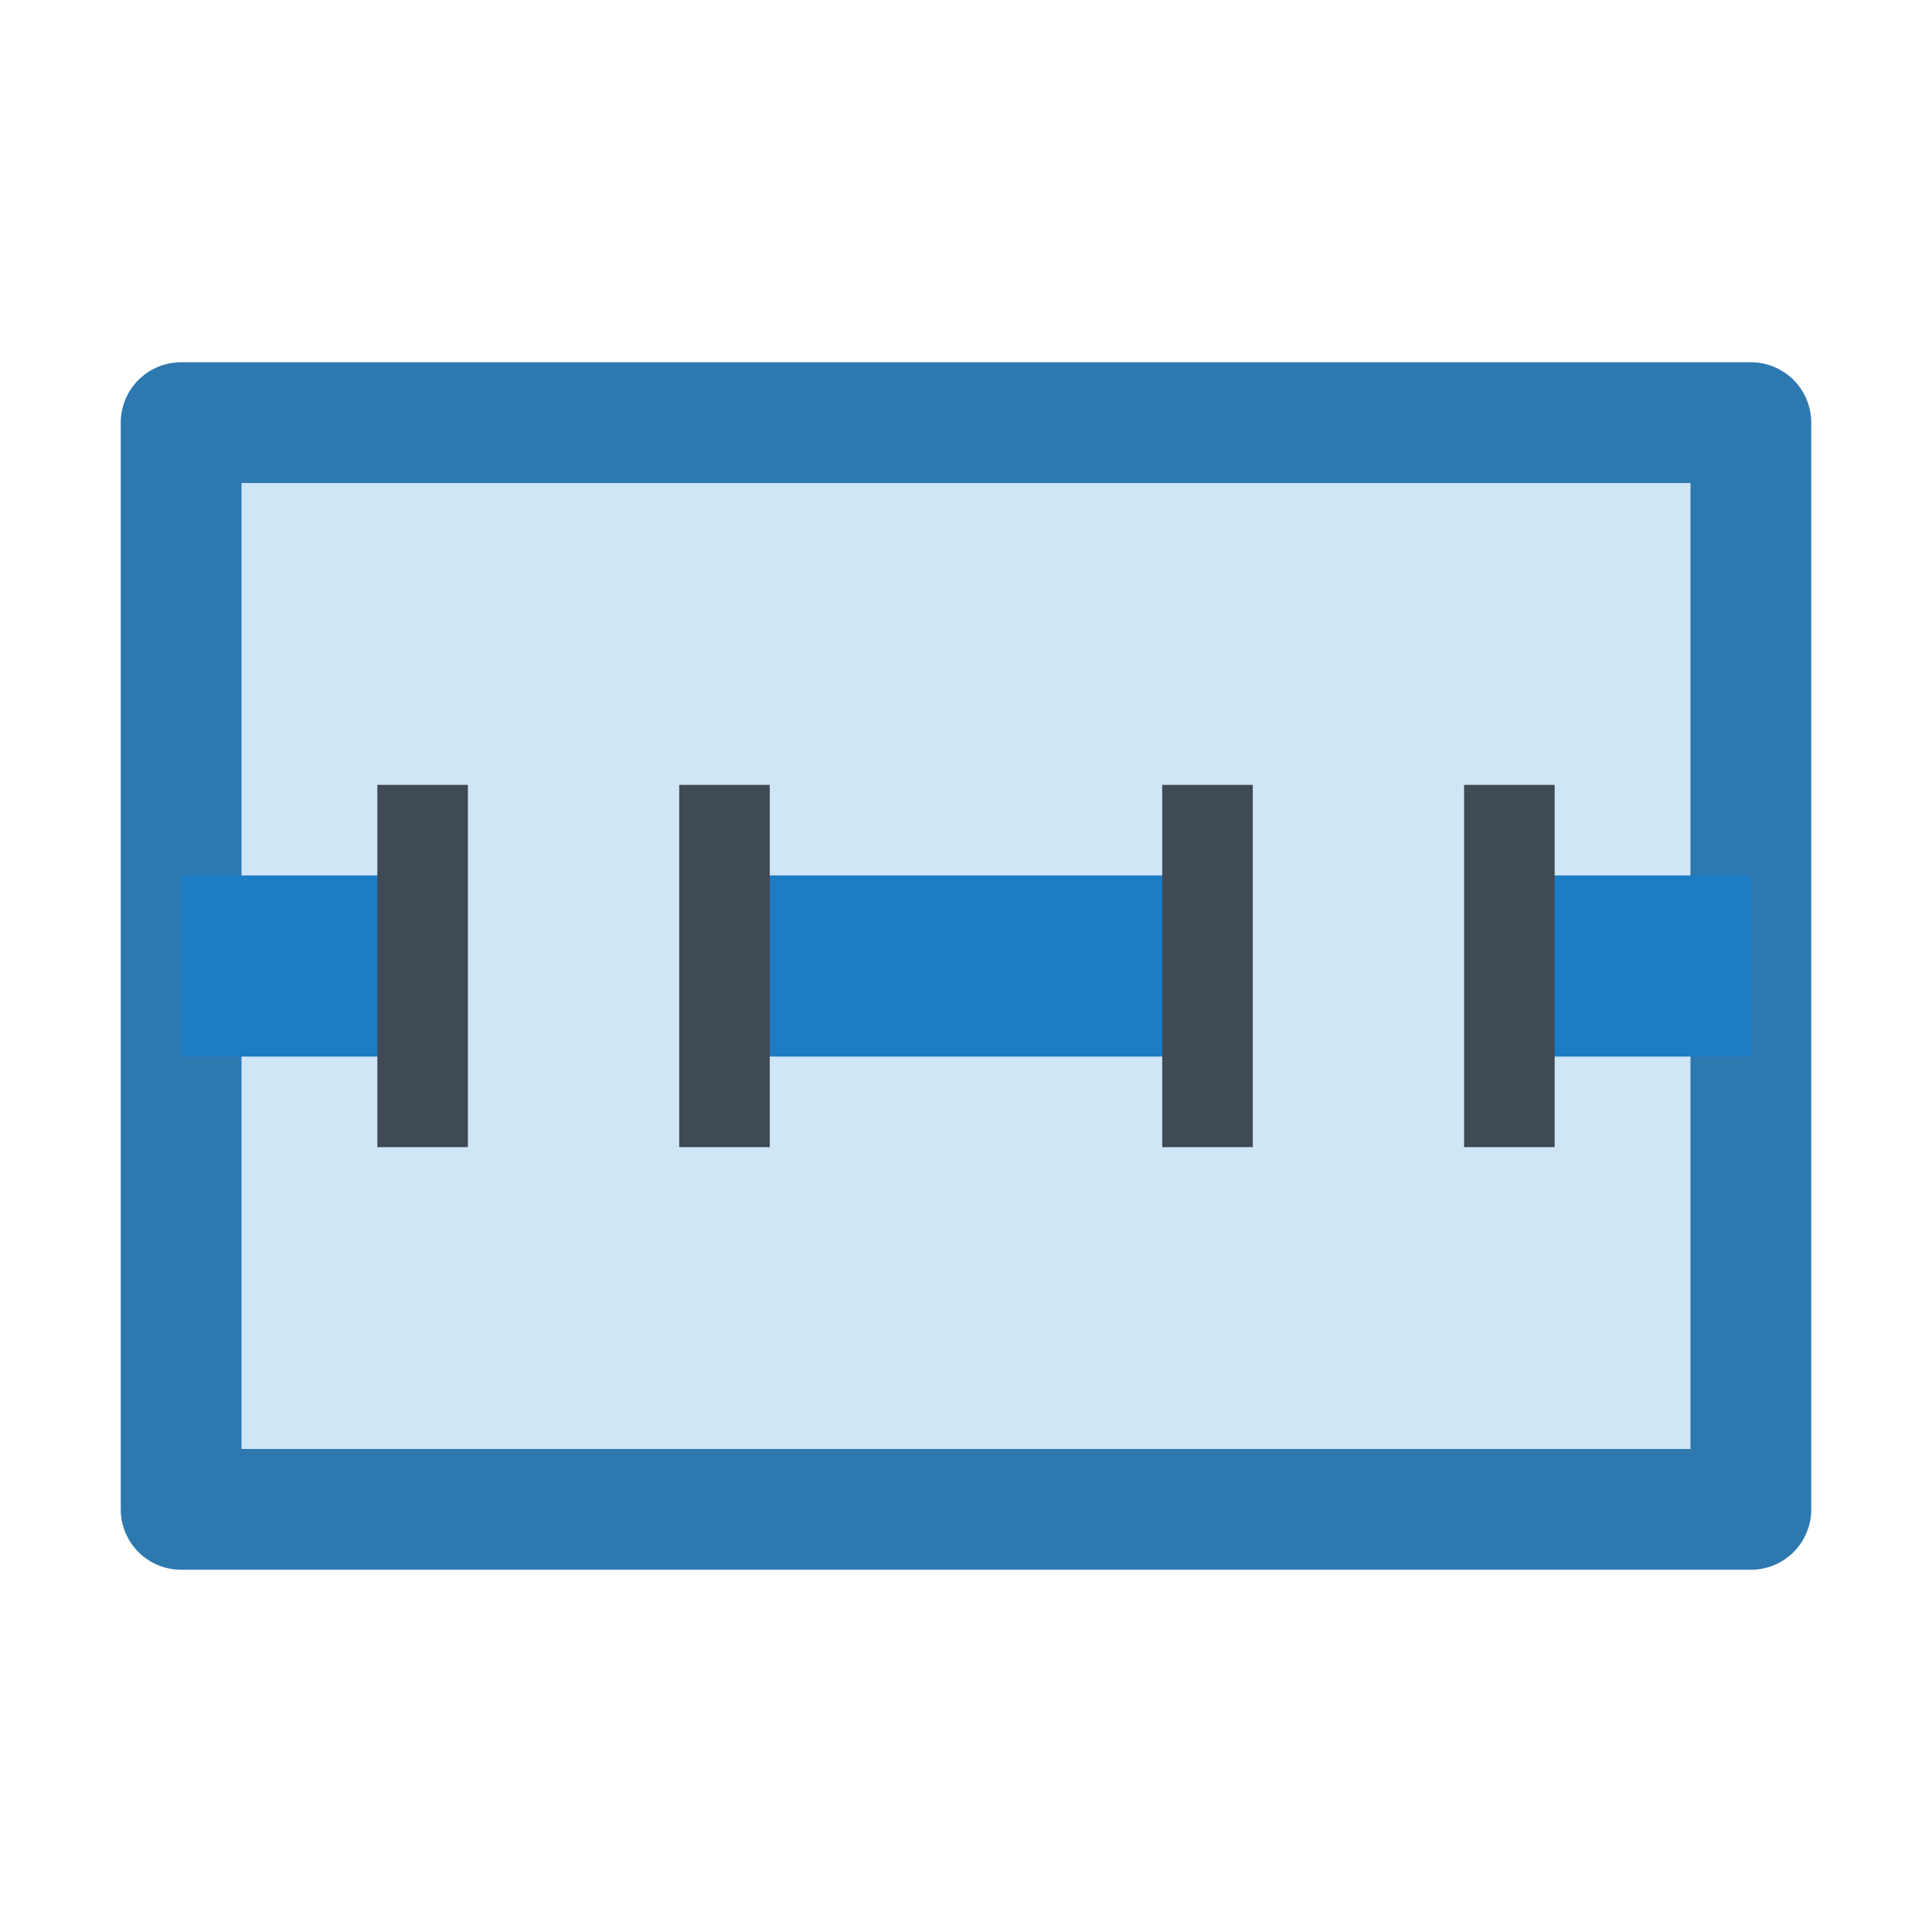
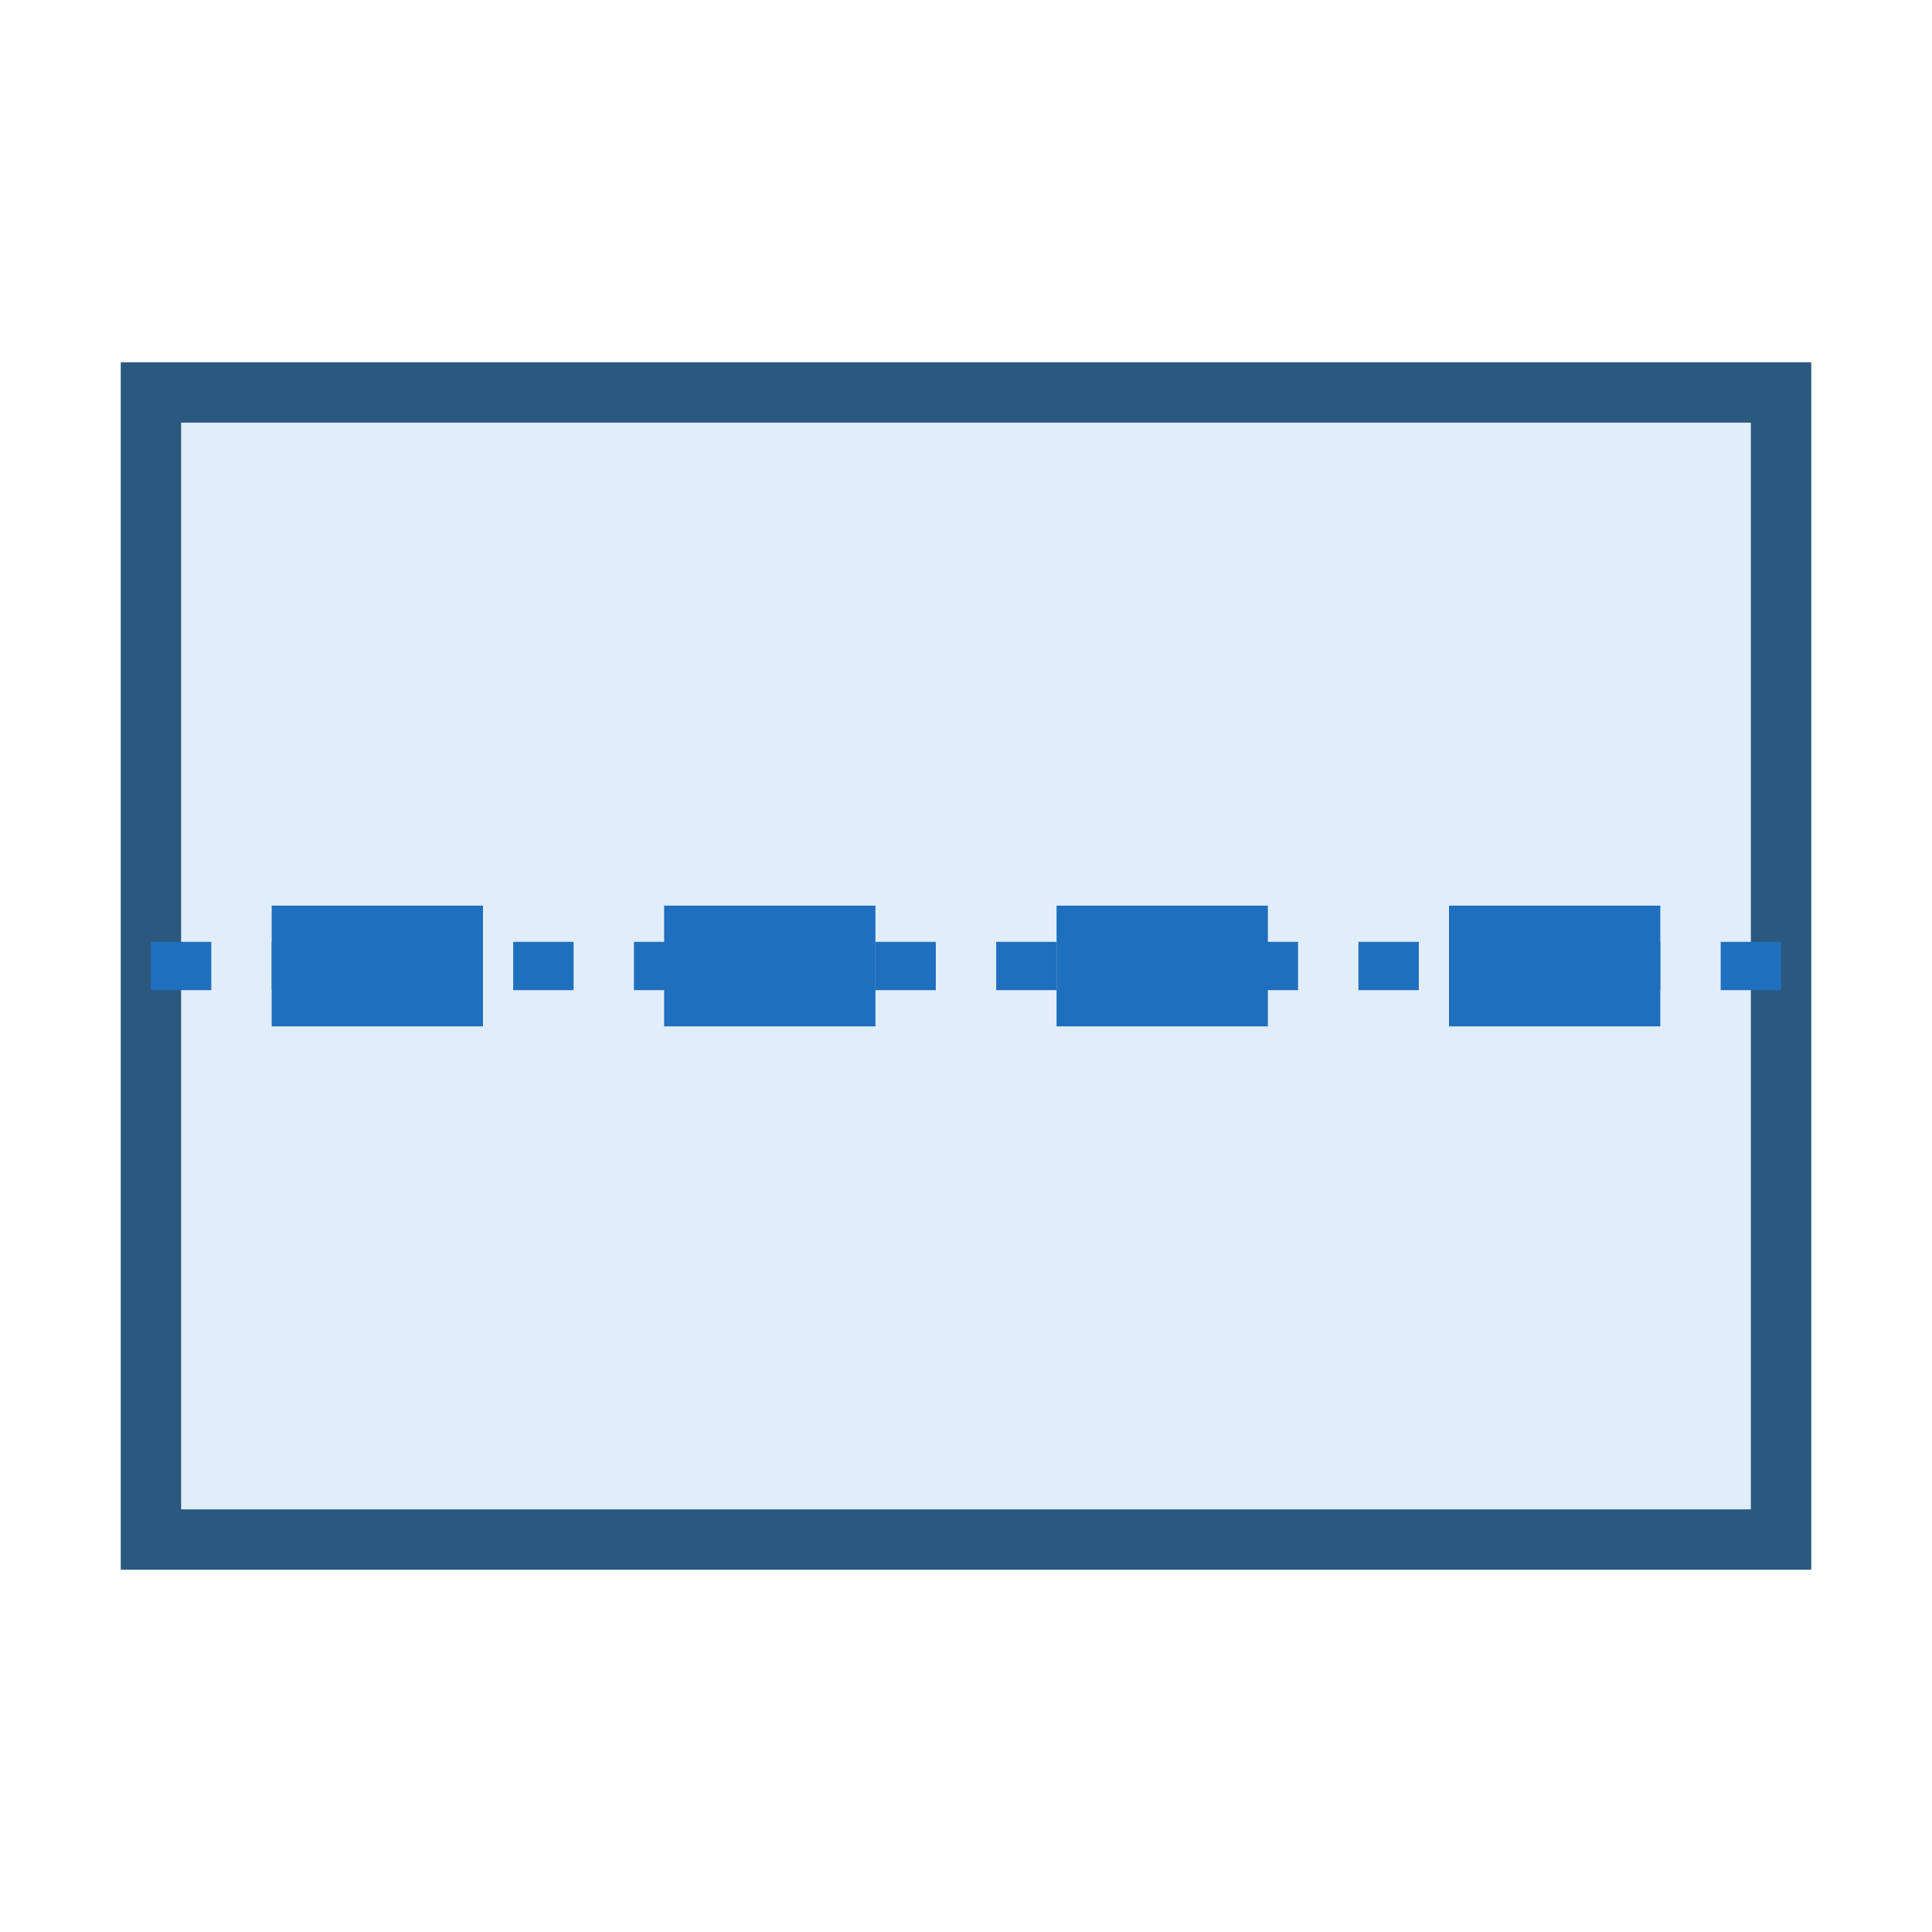
<svg xmlns="http://www.w3.org/2000/svg" viewBox="0 0 32 32" width="32" height="32">
-   <rect x="3" y="7" width="26" height="18" fill="#CFE6F7" stroke="#2E78B0" stroke-width="2" stroke-linejoin="round" />
-   <path d="M3 16 H7 M12 16 H20 M25 16 H29" fill="none" stroke="#1C7CC4" stroke-width="3" />
-   <path d="M7 13 V19 M12 13 V19 M20 13 V19 M25 13 V19" fill="none" stroke="#3F4A55" stroke-width="1.5" />
+   <path d="M2.5 6.5 L29.5 6.5 L29.5 25.5 L2.5 25.5 Z" fill="#E1EDF8" stroke="#2B587F" stroke-width="1" stroke-linejoin="miter" />
+   <path d="M2.5 16 L29.5 16" fill="none" stroke="#1F6FBF" stroke-width="0.8" stroke-linejoin="miter" stroke-dasharray="1 1" />
+   <path d="M4.5 15 L8 15 L8 17 L4.5 17 Z" fill="#1F6FBF" />
+   <path d="M11 15 L14.5 15 L14.5 17 L11 17 Z" fill="#1F6FBF" />
+   <path d="M17.5 15 L21 15 L21 17 L17.5 17 Z" fill="#1F6FBF" />
+   <path d="M24 15 L27.5 15 L27.5 17 L24 17 Z" fill="#1F6FBF" />
</svg>
